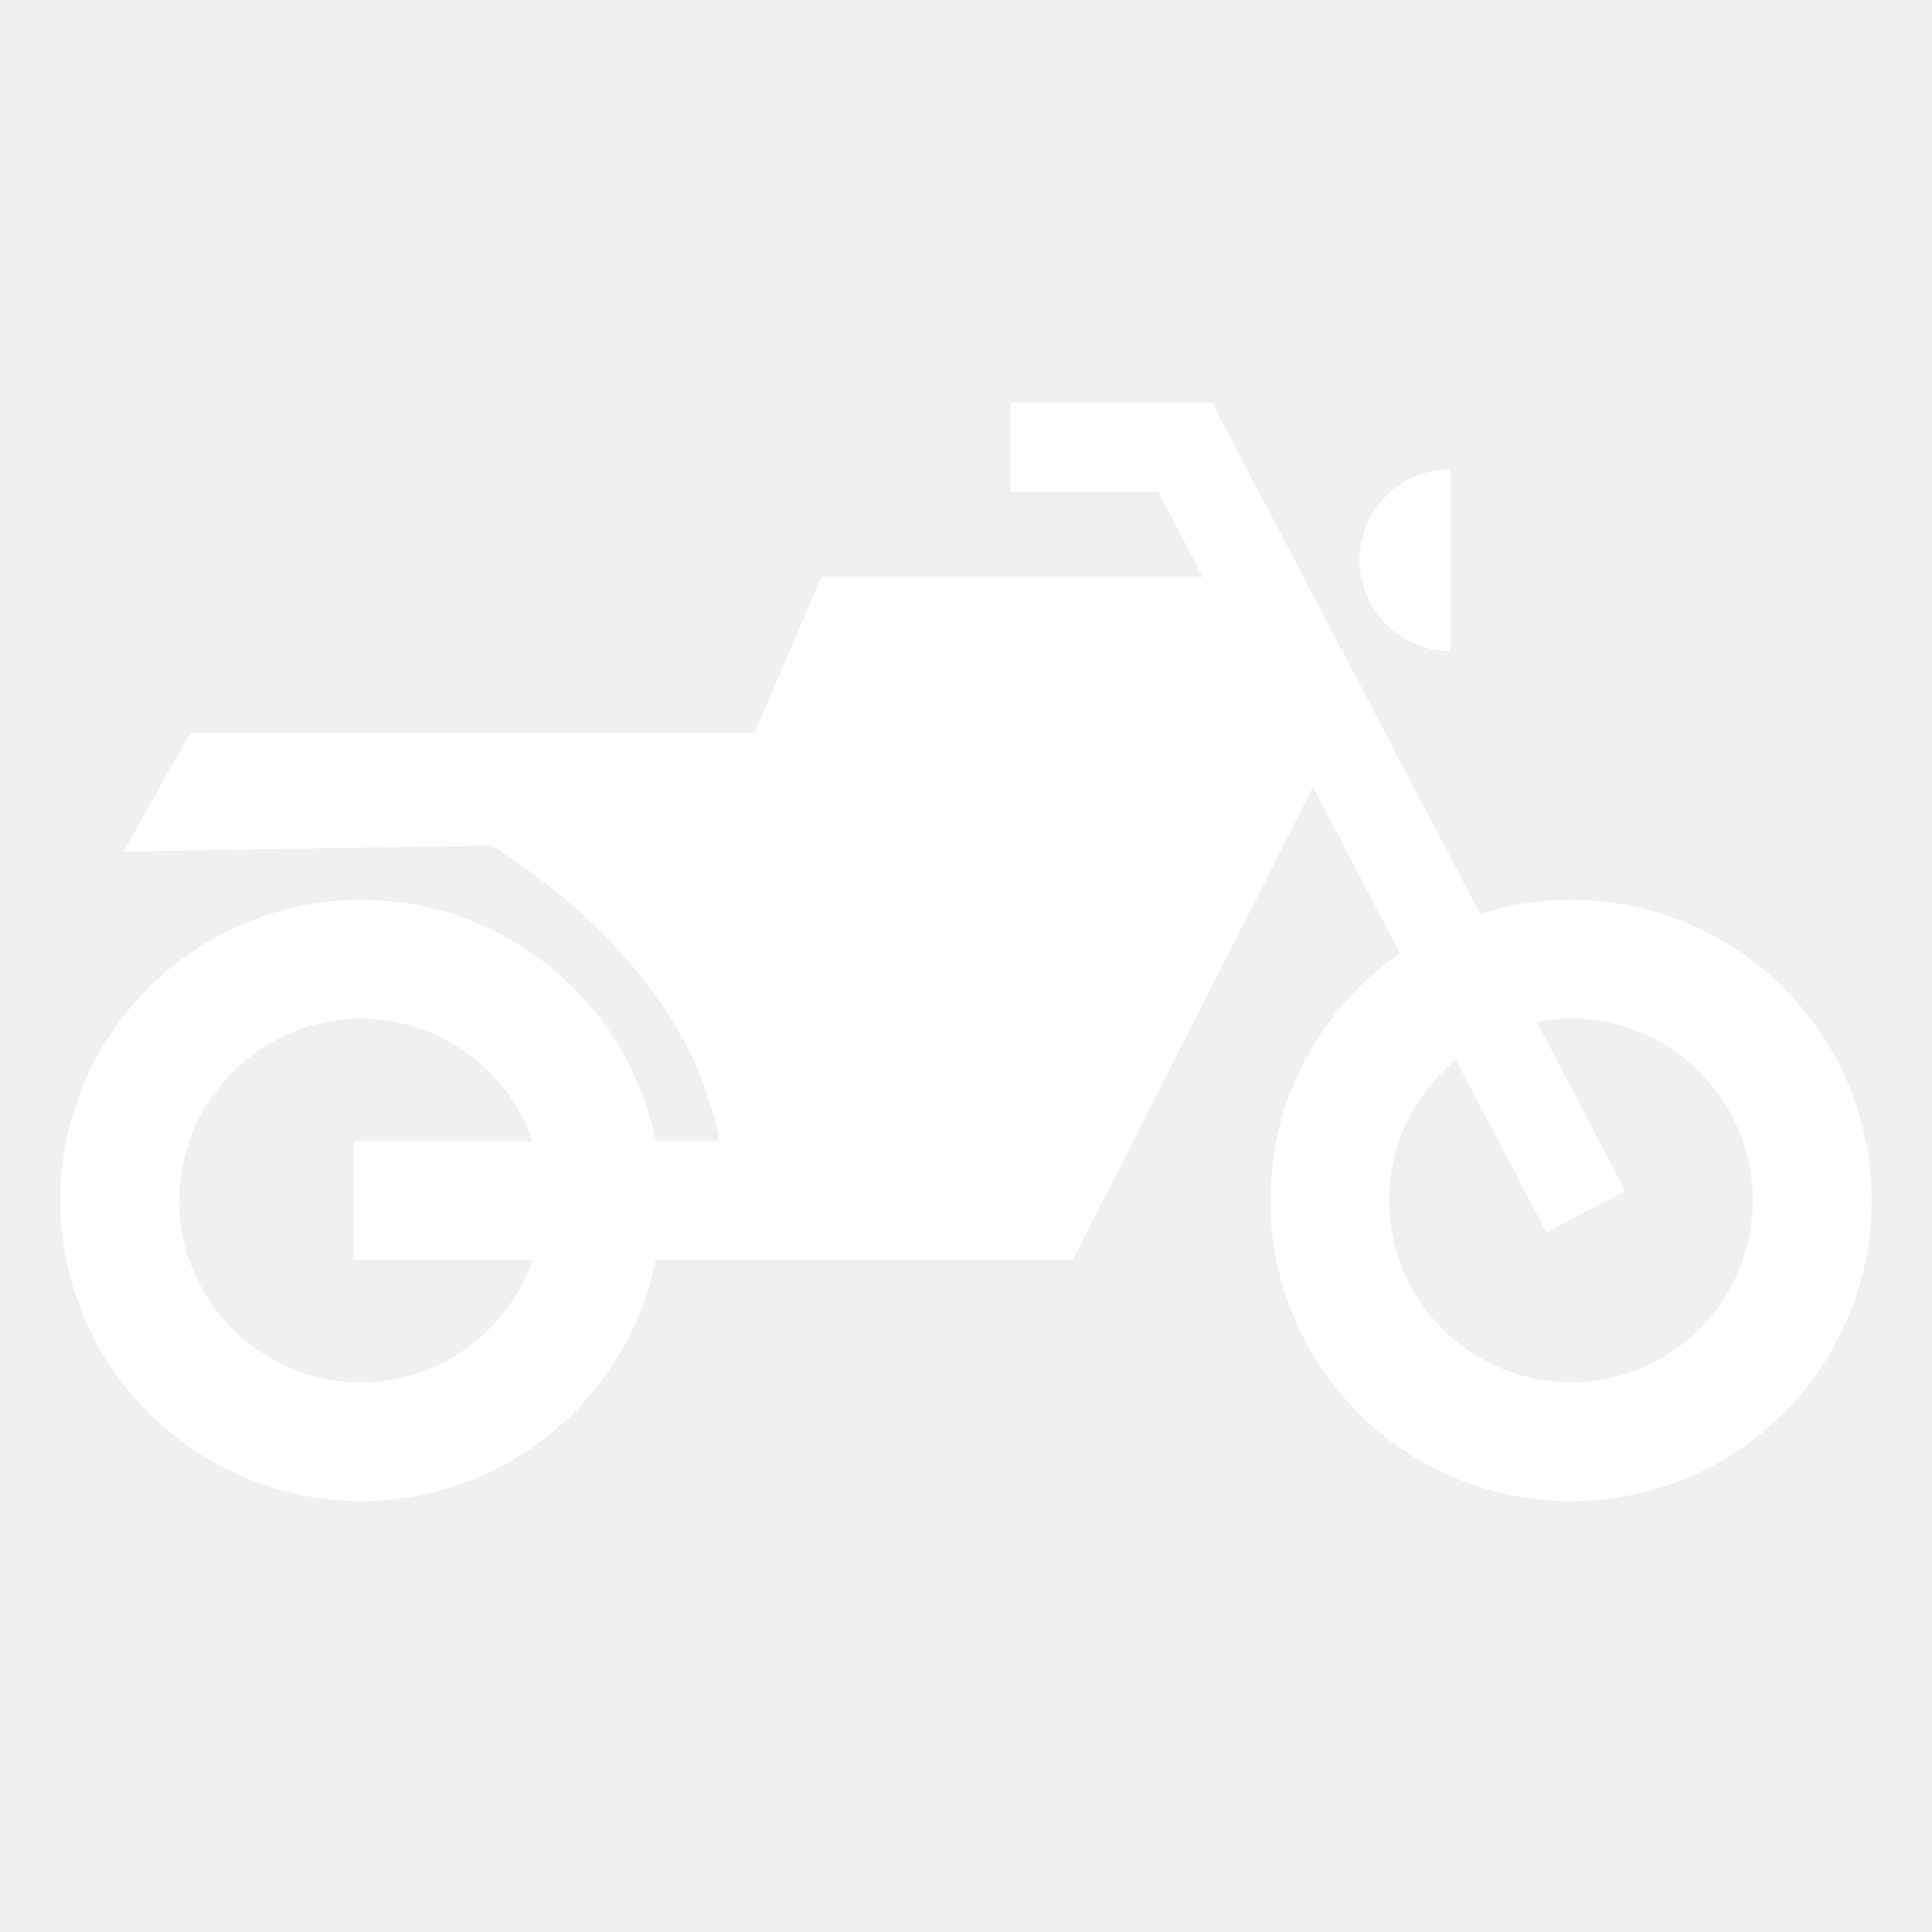
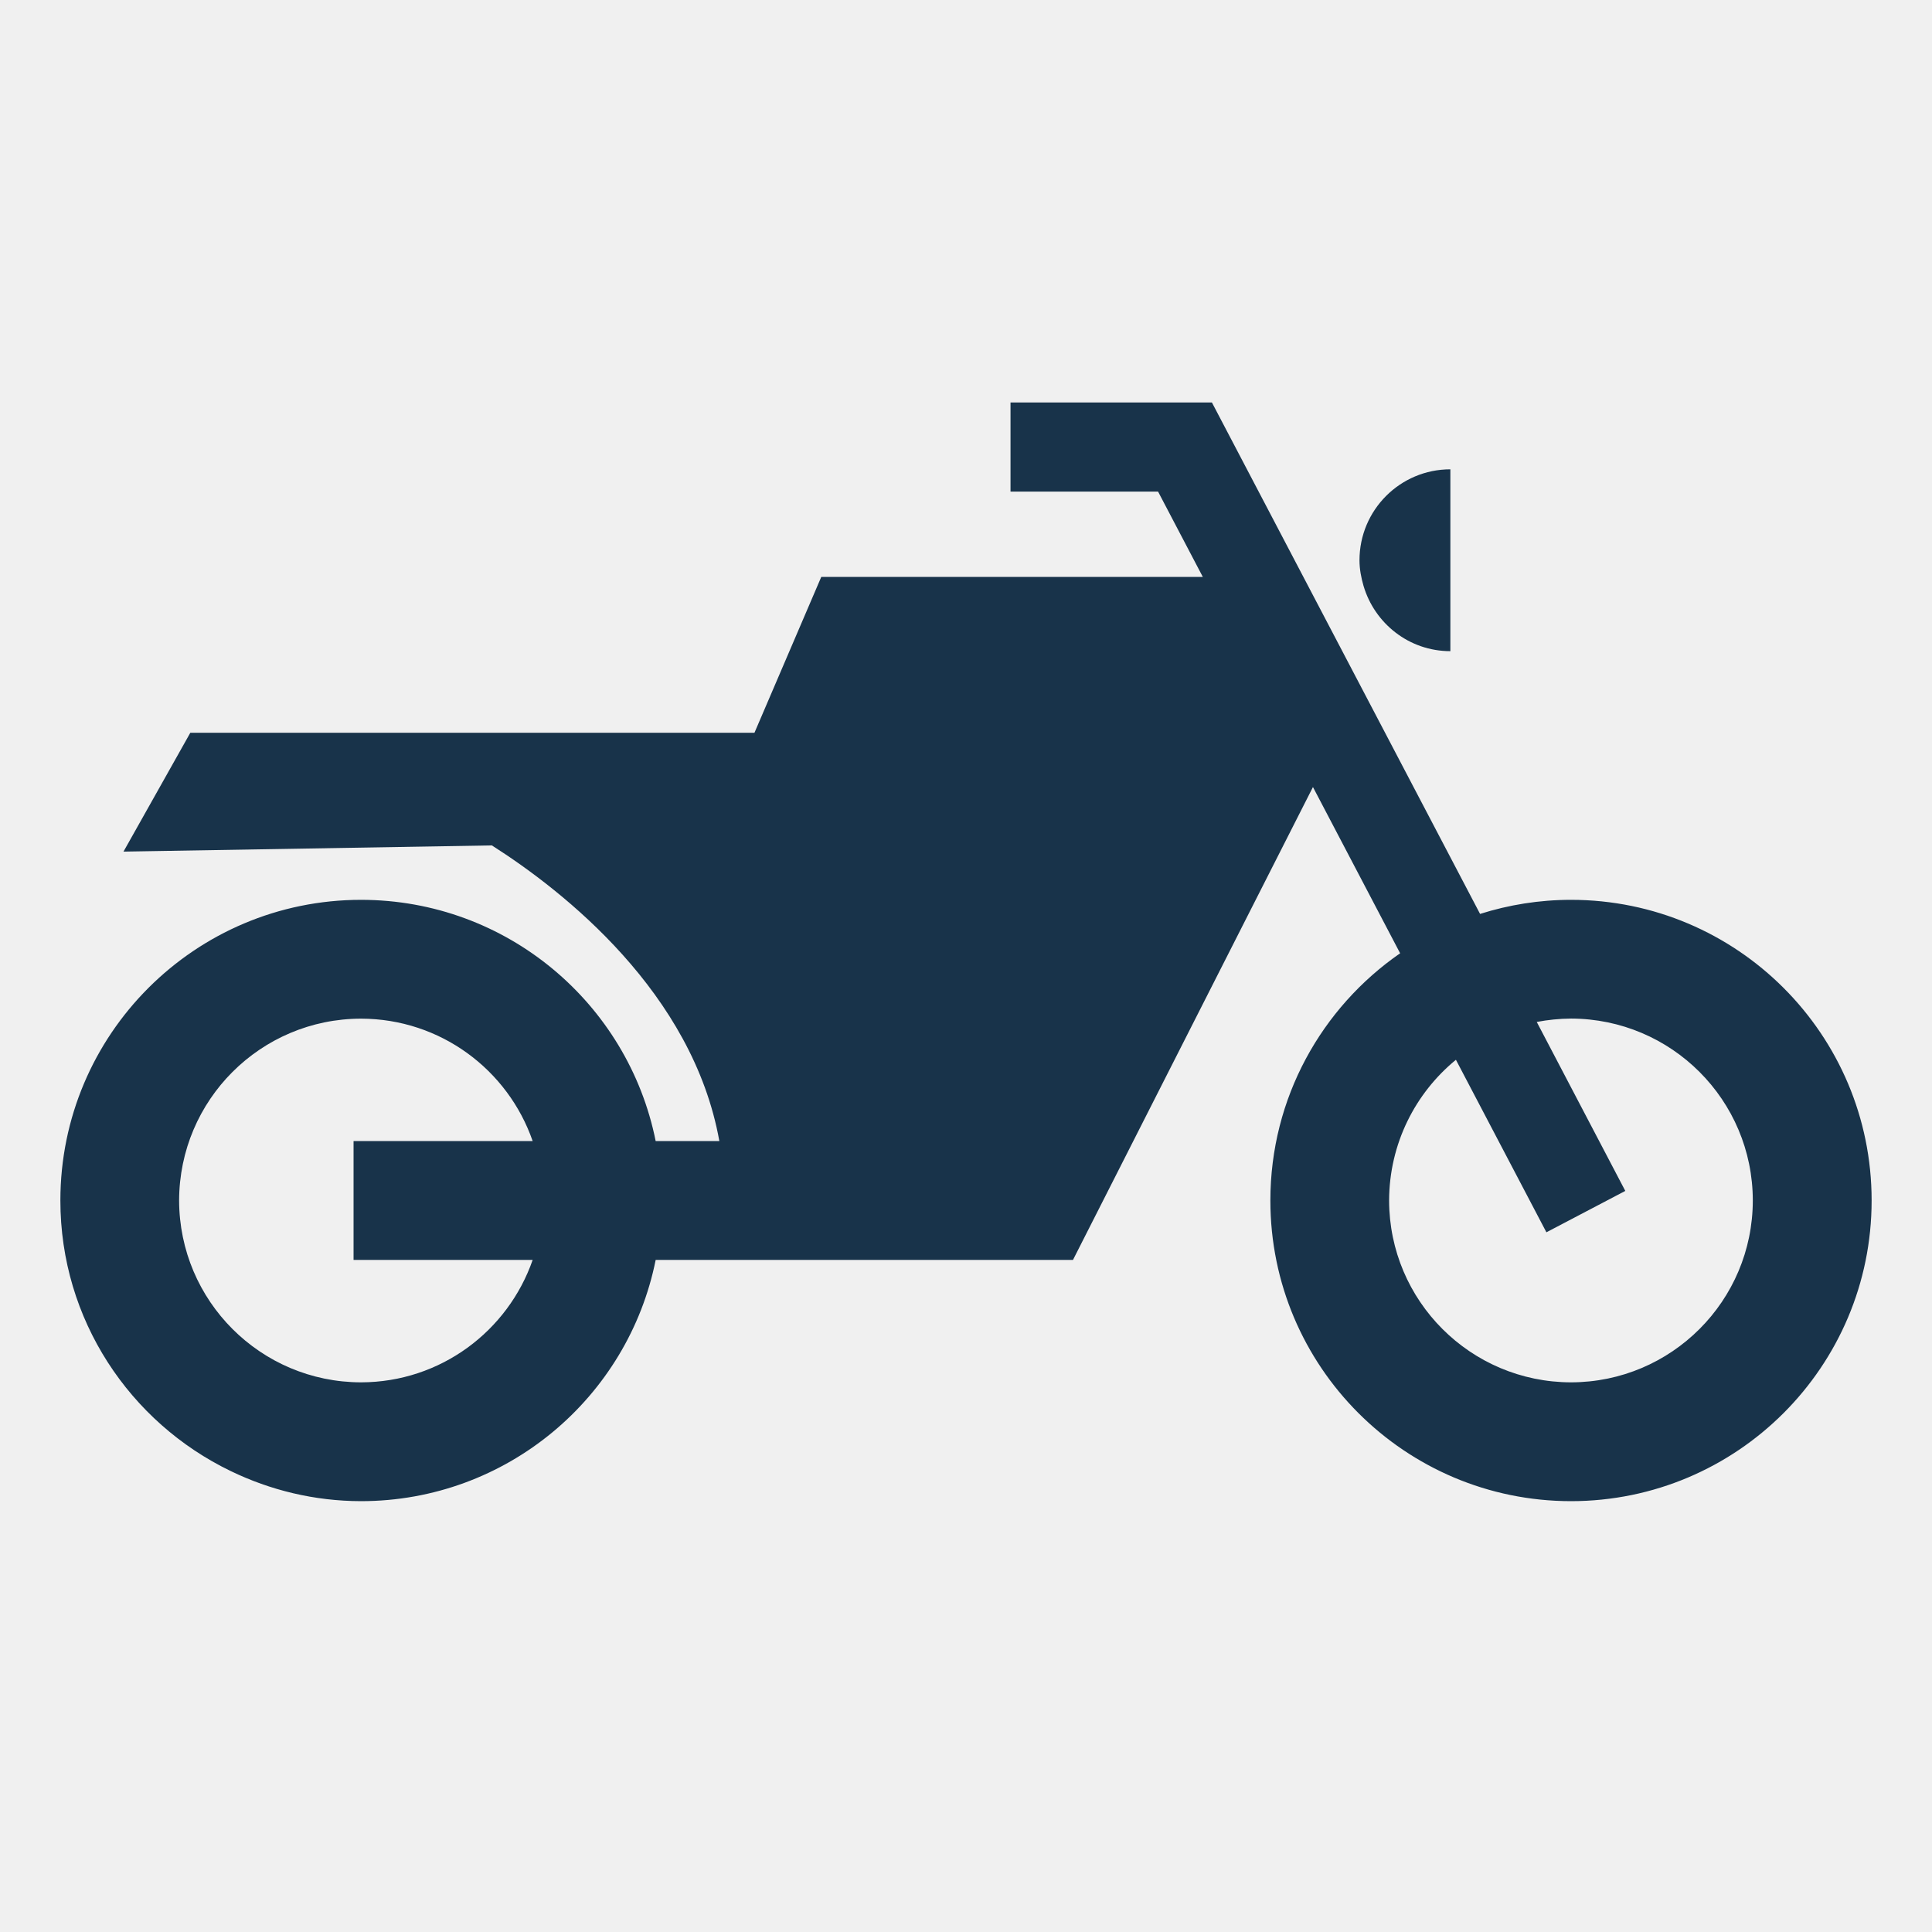
<svg xmlns="http://www.w3.org/2000/svg" width="24" height="24" viewBox="0 0 24 24" fill="none">
-   <path d="M8.145 15.651H13.329L16.31 9.777L17.393 11.842C16.419 12.516 15.781 13.639 15.781 14.913C15.781 16.976 17.453 18.647 19.516 18.648C21.578 18.647 23.25 16.976 23.25 14.913C23.25 12.85 21.578 11.179 19.516 11.178C19.122 11.178 18.743 11.24 18.386 11.353L15.055 5H12.553V6.107H14.386L14.942 7.167H10.202L9.372 9.103H2.364L1.534 10.579L6.11 10.502C7.007 11.073 8.606 12.332 8.936 14.175H8.145C7.803 12.466 6.295 11.179 4.485 11.178C2.422 11.179 0.75 12.85 0.75 14.913C0.75 16.395 1.615 17.671 2.866 18.274C3.356 18.511 3.904 18.647 4.485 18.648C6.295 18.647 7.803 17.36 8.145 15.651ZM18.086 13.165L19.21 15.308L20.19 14.794L19.09 12.695C19.227 12.669 19.37 12.654 19.516 12.653C20.763 12.656 21.773 13.665 21.774 14.913C21.773 16.16 20.763 17.17 19.516 17.172C18.268 17.17 17.258 16.16 17.256 14.913C17.258 14.208 17.581 13.579 18.086 13.165ZM6.617 15.651C6.31 16.535 5.473 17.17 4.485 17.172C3.237 17.17 2.228 16.16 2.225 14.913C2.228 13.665 3.237 12.656 4.485 12.654C5.473 12.656 6.311 13.291 6.617 14.175H4.392V15.651L6.617 15.651Z" fill="white" />
-   <path d="M16.938 7.277C17.076 7.745 17.504 8.089 18.017 8.089V5.83C17.393 5.83 16.888 6.336 16.888 6.96C16.888 7.071 16.909 7.176 16.938 7.277Z" fill="white" />
+   <path d="M8.145 15.651H13.329L16.31 9.777L17.393 11.842C16.419 12.516 15.781 13.639 15.781 14.913C15.781 16.976 17.453 18.647 19.516 18.648C21.578 18.647 23.25 16.976 23.25 14.913C23.25 12.85 21.578 11.179 19.516 11.178C19.122 11.178 18.743 11.24 18.386 11.353L15.055 5H12.553V6.107H14.386L14.942 7.167H10.202L9.372 9.103H2.364L1.534 10.579L6.11 10.502C7.007 11.073 8.606 12.332 8.936 14.175H8.145C7.803 12.466 6.295 11.179 4.485 11.178C2.422 11.179 0.75 12.85 0.75 14.913C0.75 16.395 1.615 17.671 2.866 18.274C3.356 18.511 3.904 18.647 4.485 18.648C6.295 18.647 7.803 17.36 8.145 15.651ZM18.086 13.165L19.21 15.308L20.19 14.794L19.09 12.695C19.227 12.669 19.37 12.654 19.516 12.653C20.763 12.656 21.773 13.665 21.774 14.913C21.773 16.16 20.763 17.17 19.516 17.172C18.268 17.17 17.258 16.16 17.256 14.913C17.258 14.208 17.581 13.579 18.086 13.165ZM6.617 15.651C6.31 16.535 5.473 17.17 4.485 17.172C3.237 17.17 2.228 16.16 2.225 14.913C2.228 13.665 3.237 12.656 4.485 12.654C5.473 12.656 6.311 13.291 6.617 14.175H4.392V15.651L6.617 15.651Z" fill="#18334A" />
+   <path d="M16.938 7.277C17.076 7.745 17.504 8.089 18.017 8.089V5.83C17.393 5.83 16.888 6.336 16.888 6.96C16.888 7.071 16.909 7.176 16.938 7.277Z" fill="#18334A" />
</svg>
